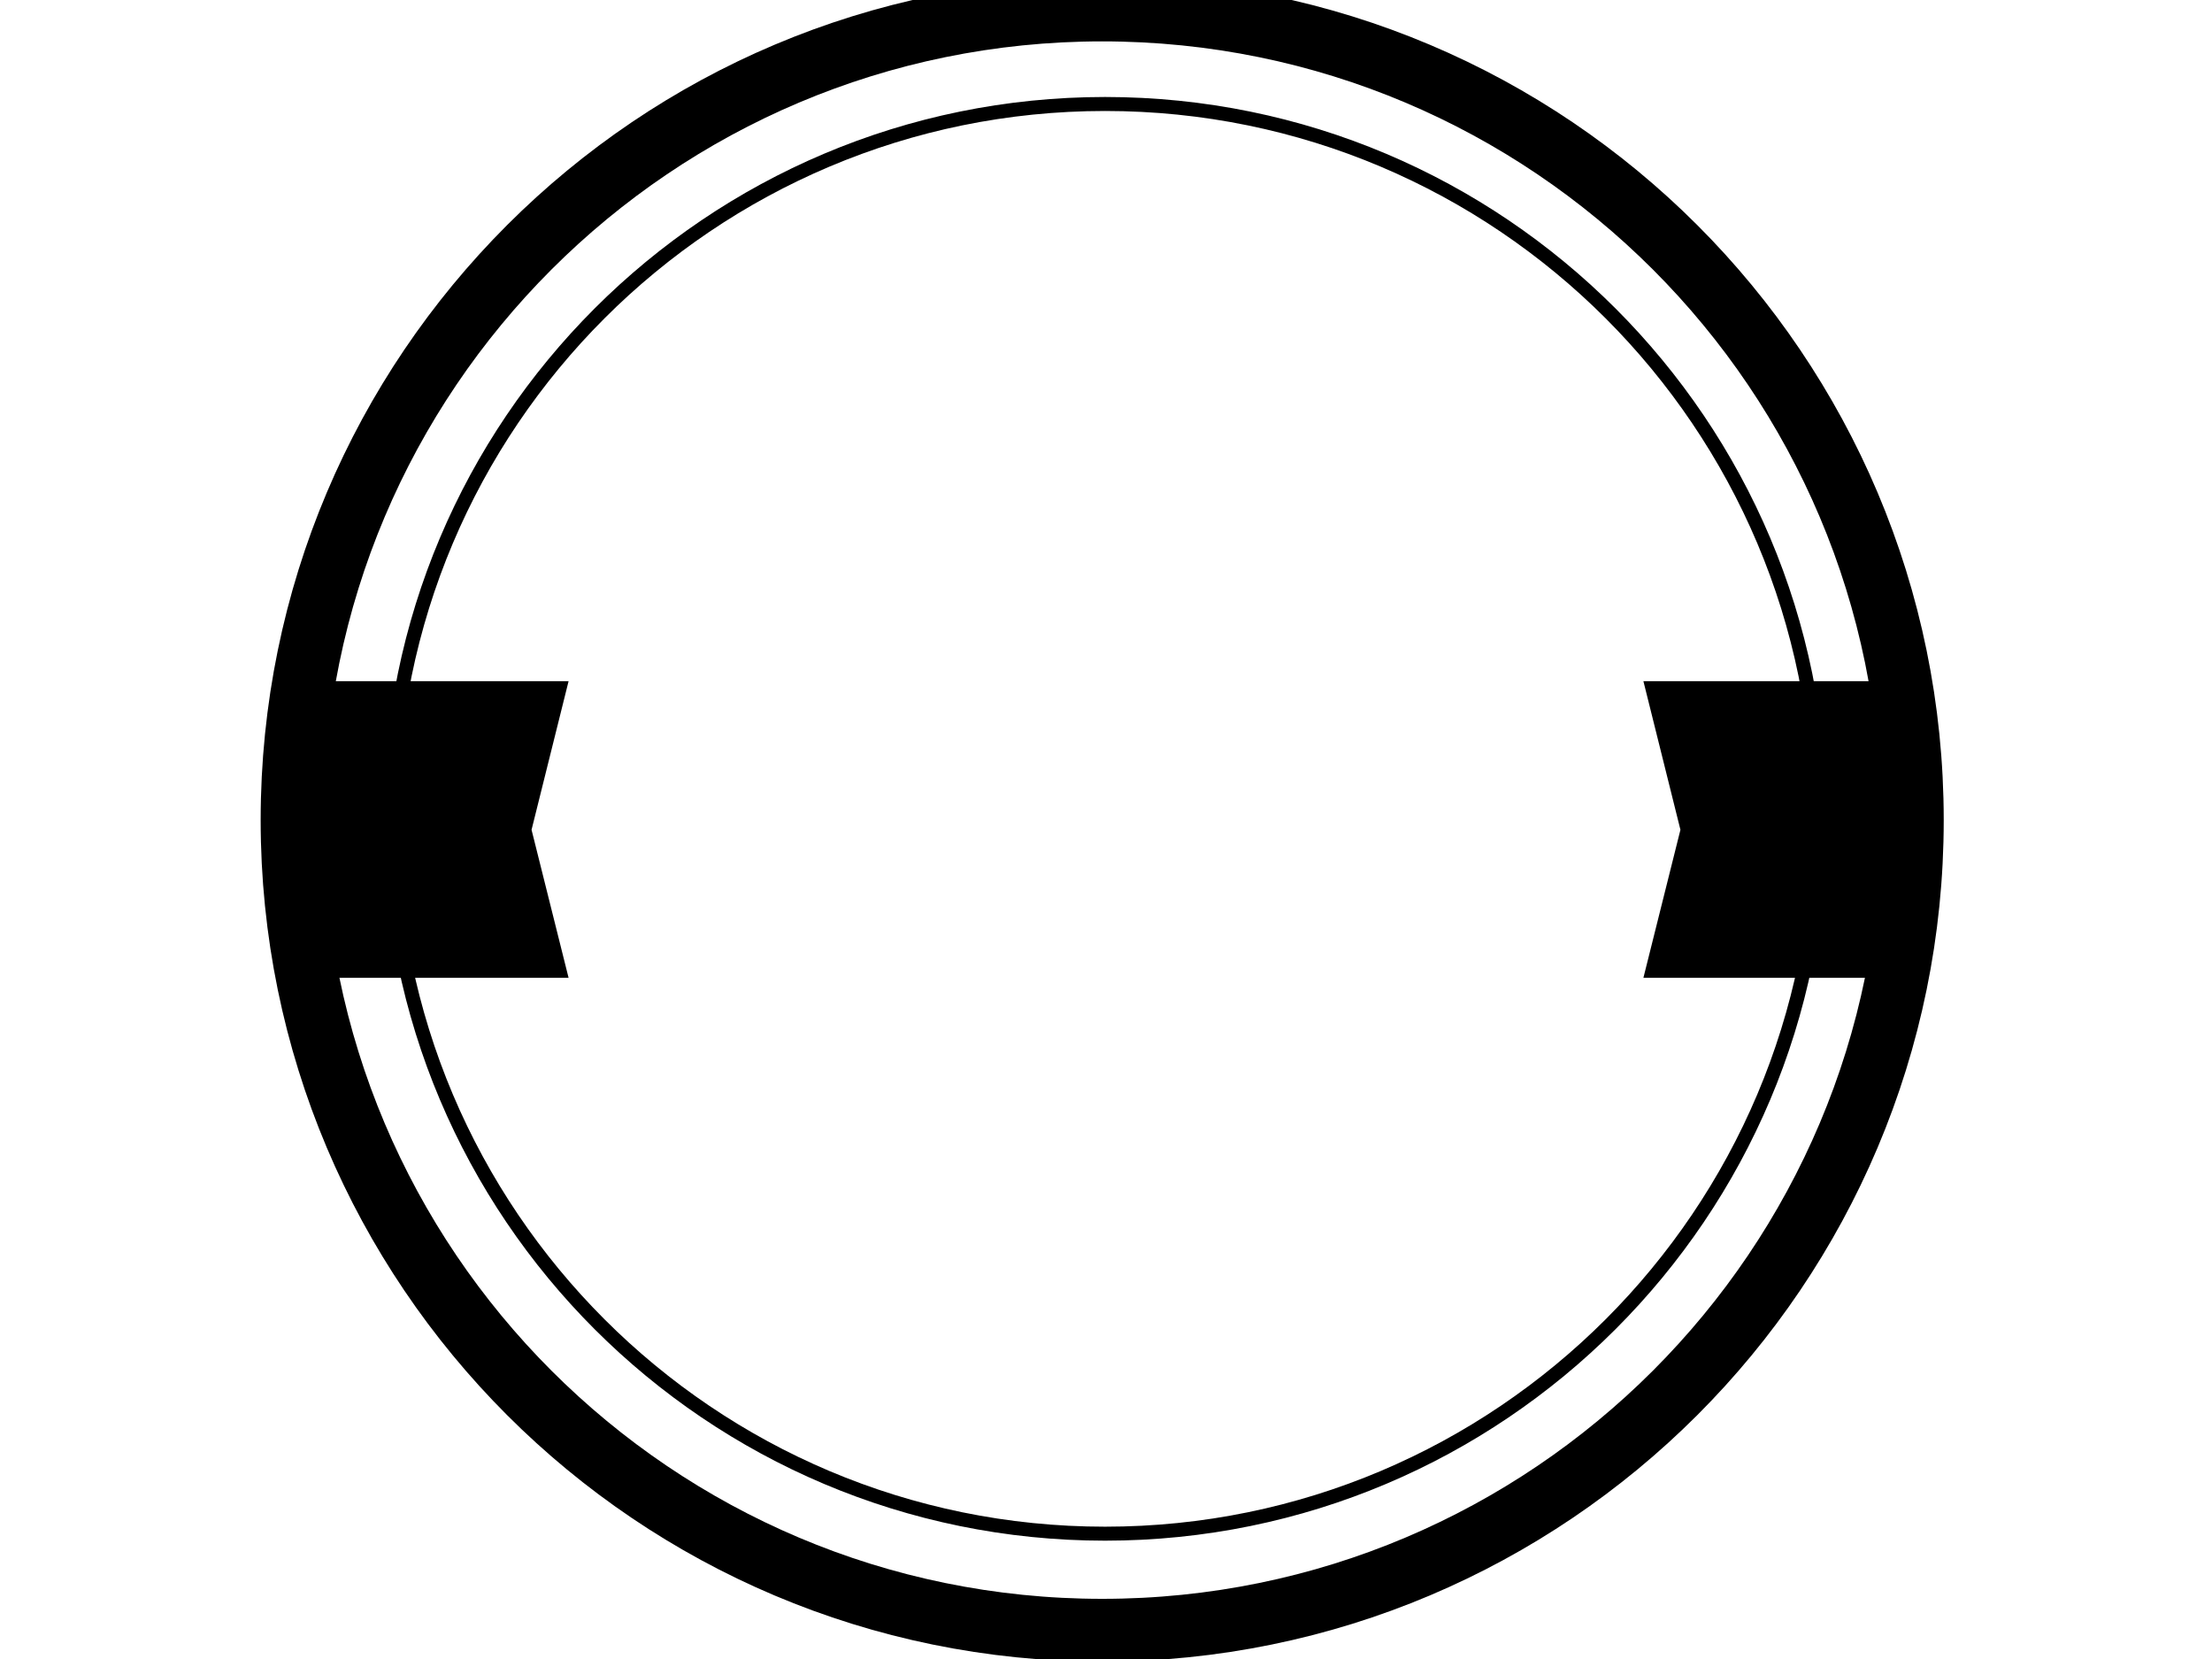
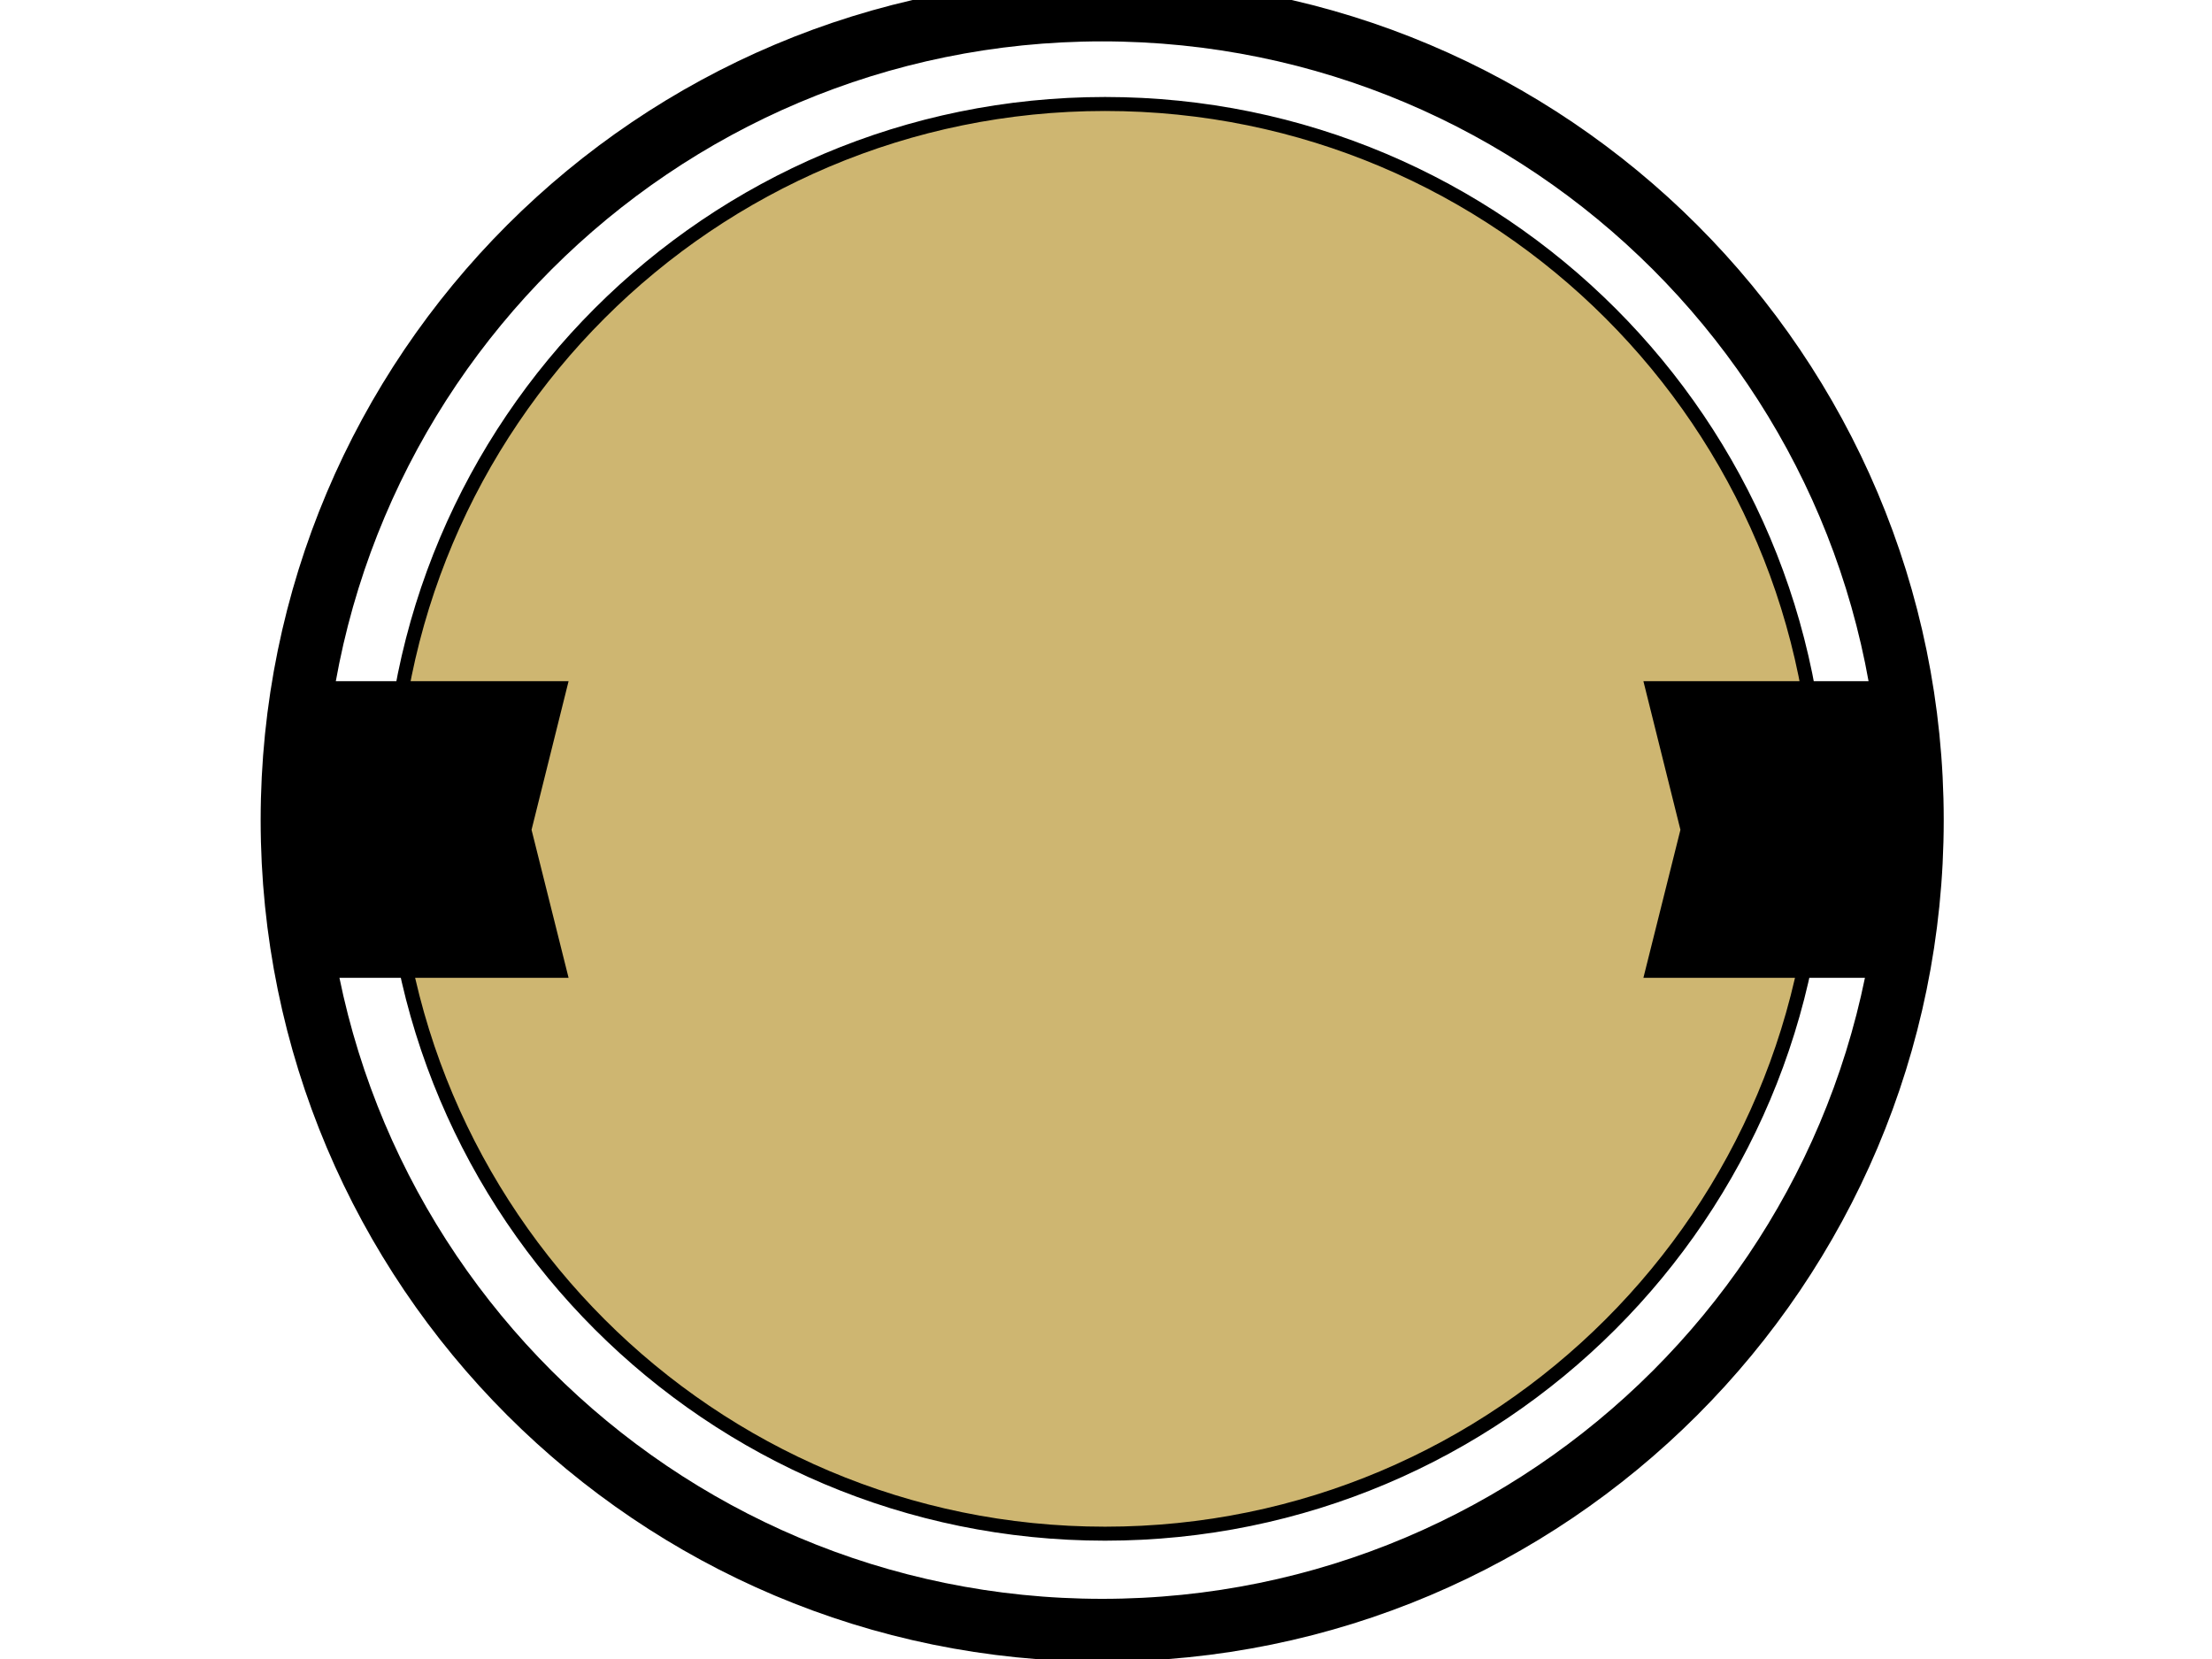
<svg xmlns="http://www.w3.org/2000/svg" version="1.1" id="Layer_1" x="0px" y="0px" width="800px" height="600px" viewBox="0 0 800 600" enable-background="new 0 0 800 600" xml:space="preserve">
  <g>
    <circle fill="none" stroke="#000000" stroke-width="22.714" stroke-miterlimit="10" cx="398.623" cy="296.602" r="292.995" />
    <g>
+       <path fill="#CEB671" stroke="#000000" stroke-width="5.059" stroke-miterlimit="10" d="M658.197,296.142    c0,142.785-115.747,258.534-258.535,258.534c-142.783,0-258.533-115.749-258.533-258.534    c0-142.785,115.75-258.535,258.533-258.535C542.45,37.607,658.197,153.357,658.197,296.142z" />
      <g>
        <g>
          <g>
            <g>
              <g>
                <g>
                  <g>
                    <polygon points="205.636,353.648 110.47,353.648 110.47,246.352 205.636,246.352 192.244,300.106          " />
                  </g>
                </g>
              </g>
            </g>
          </g>
        </g>
      </g>
      <g>
        <g>
          <g>
            <g>
              <g>
                <g>
                  <g>
                    <polygon points="594.359,353.648 689.529,353.648 689.529,246.352 594.359,246.352 607.75,300.106          " />
                  </g>
                </g>
              </g>
            </g>
          </g>
        </g>
      </g>
    </g>
-     <path fill="none" stroke="#000000" stroke-width="5.059" stroke-miterlimit="10" d="M658.197,296.142   c0,142.785-115.747,258.534-258.535,258.534c-142.783,0-258.533-115.749-258.533-258.534c0-142.785,115.75-258.535,258.533-258.535   C542.45,37.607,658.197,153.357,658.197,296.142z" />
  </g>
</svg>
